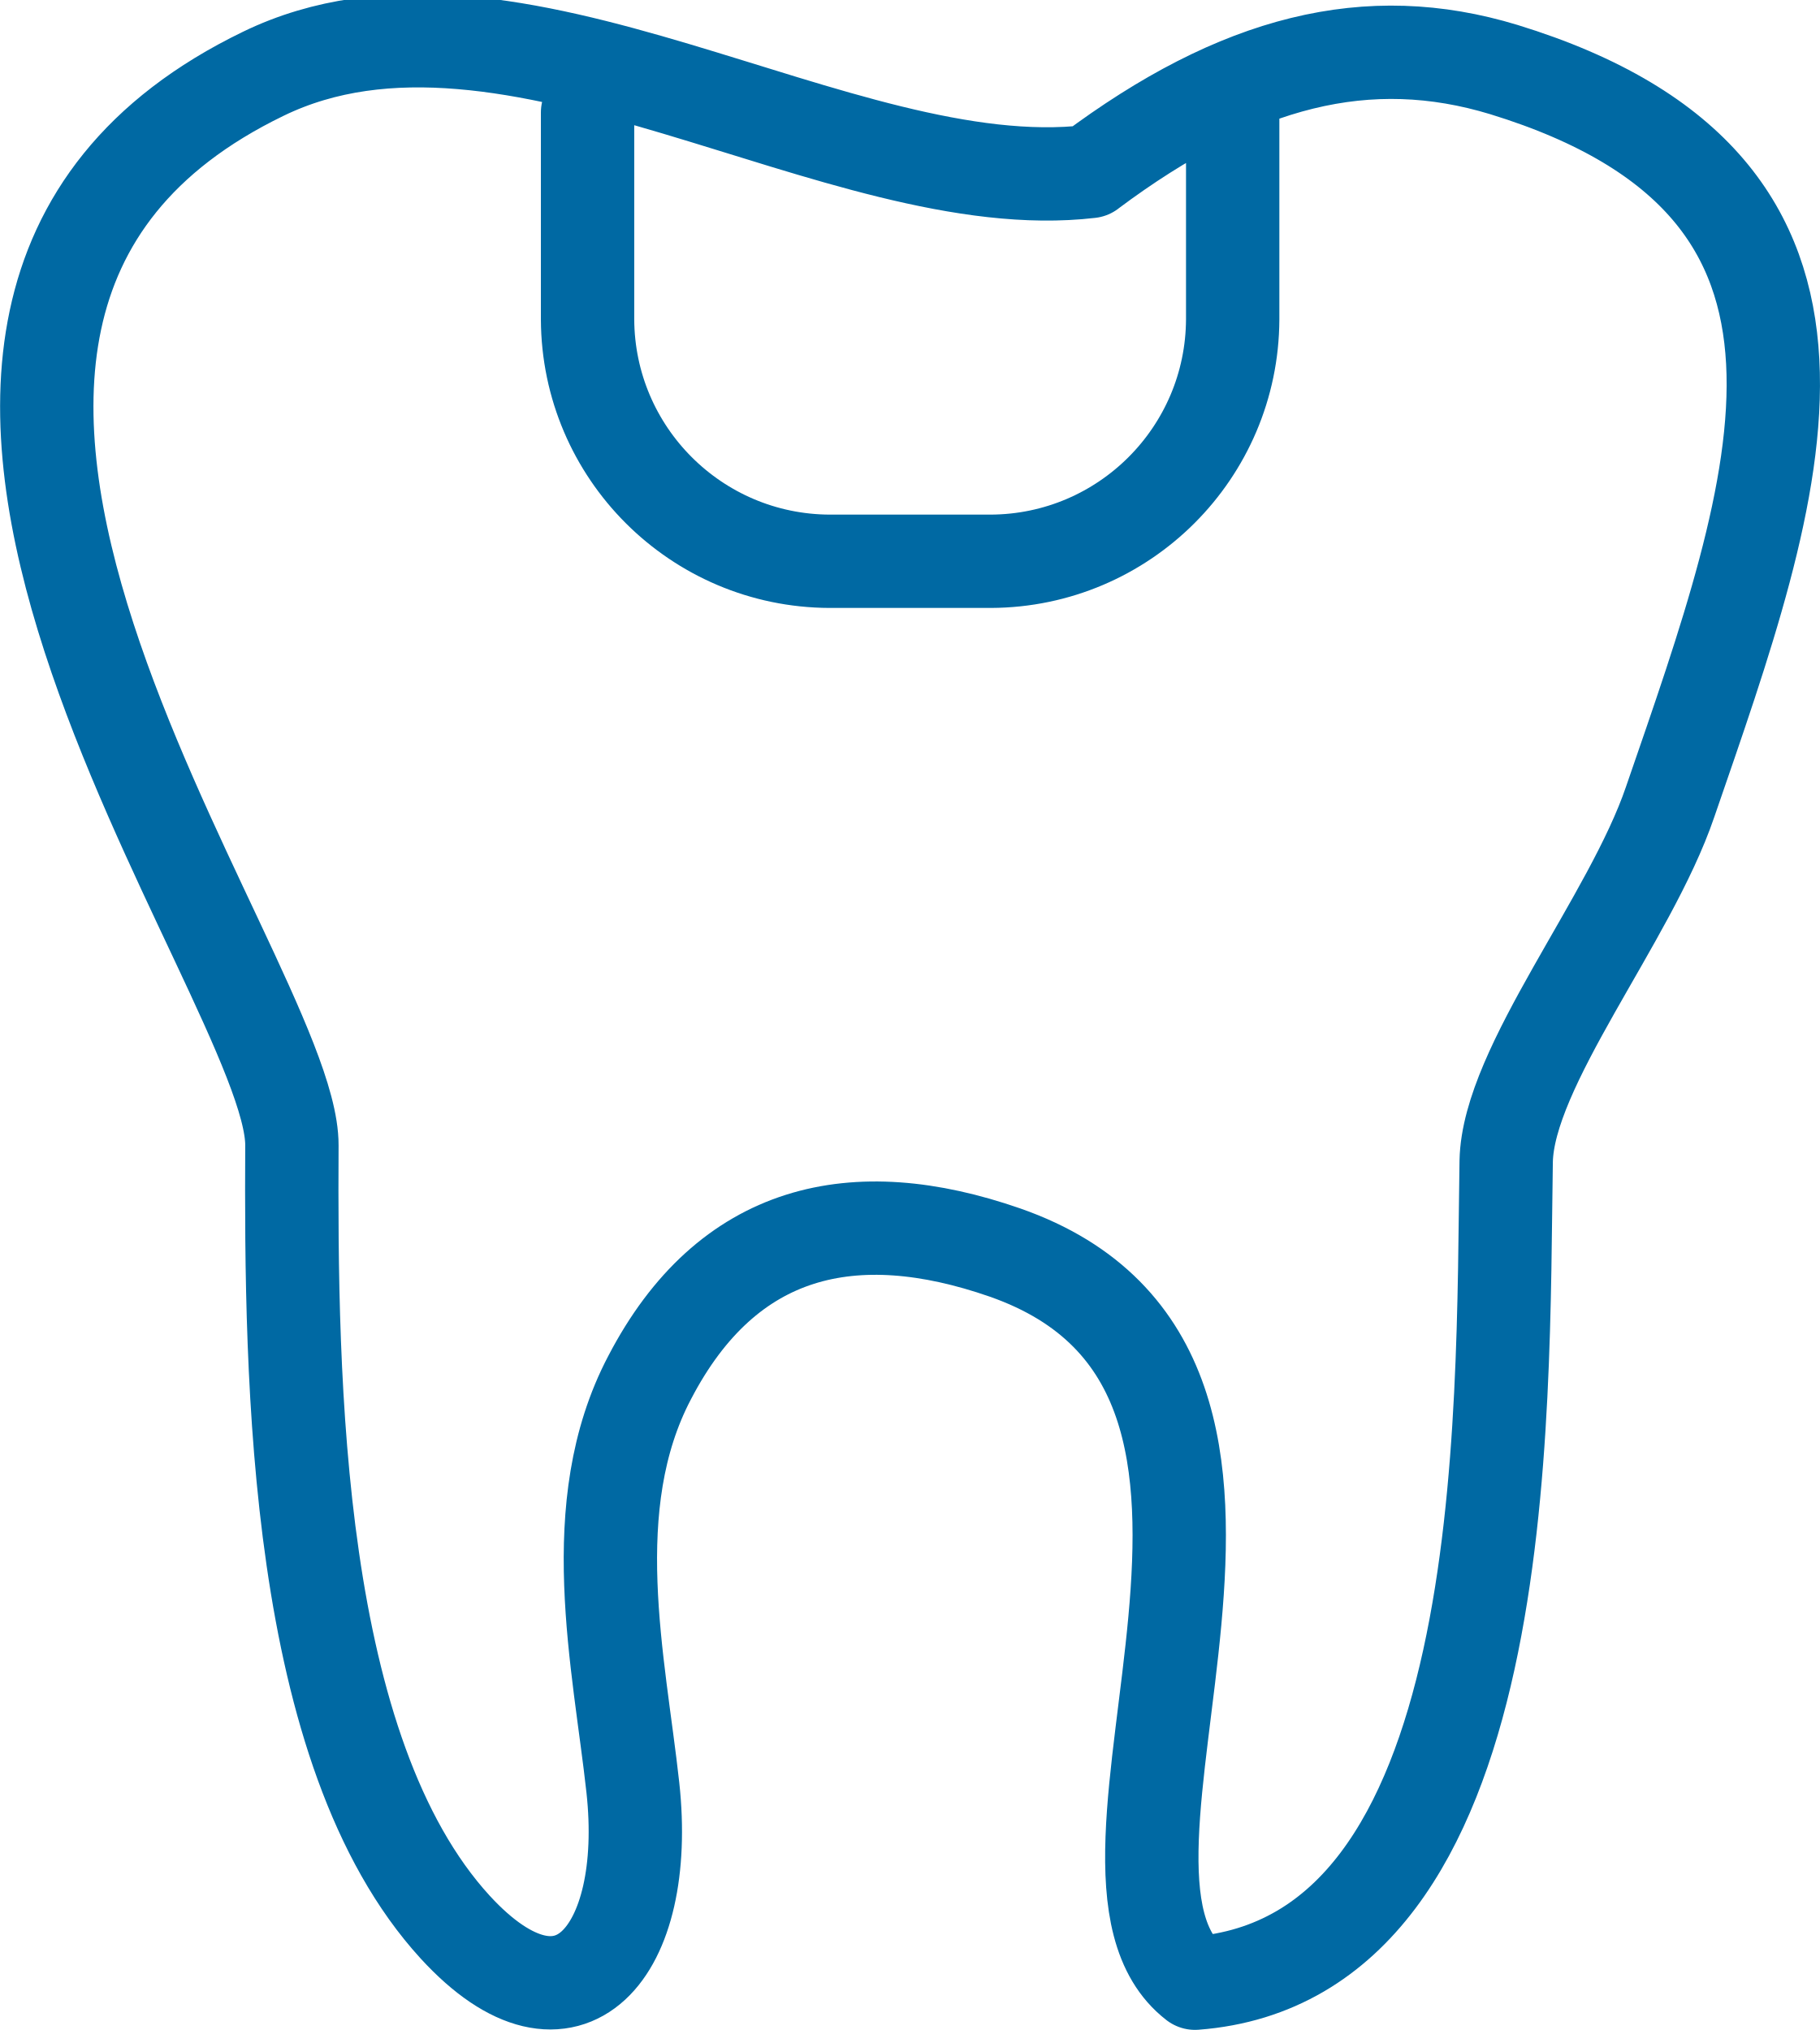
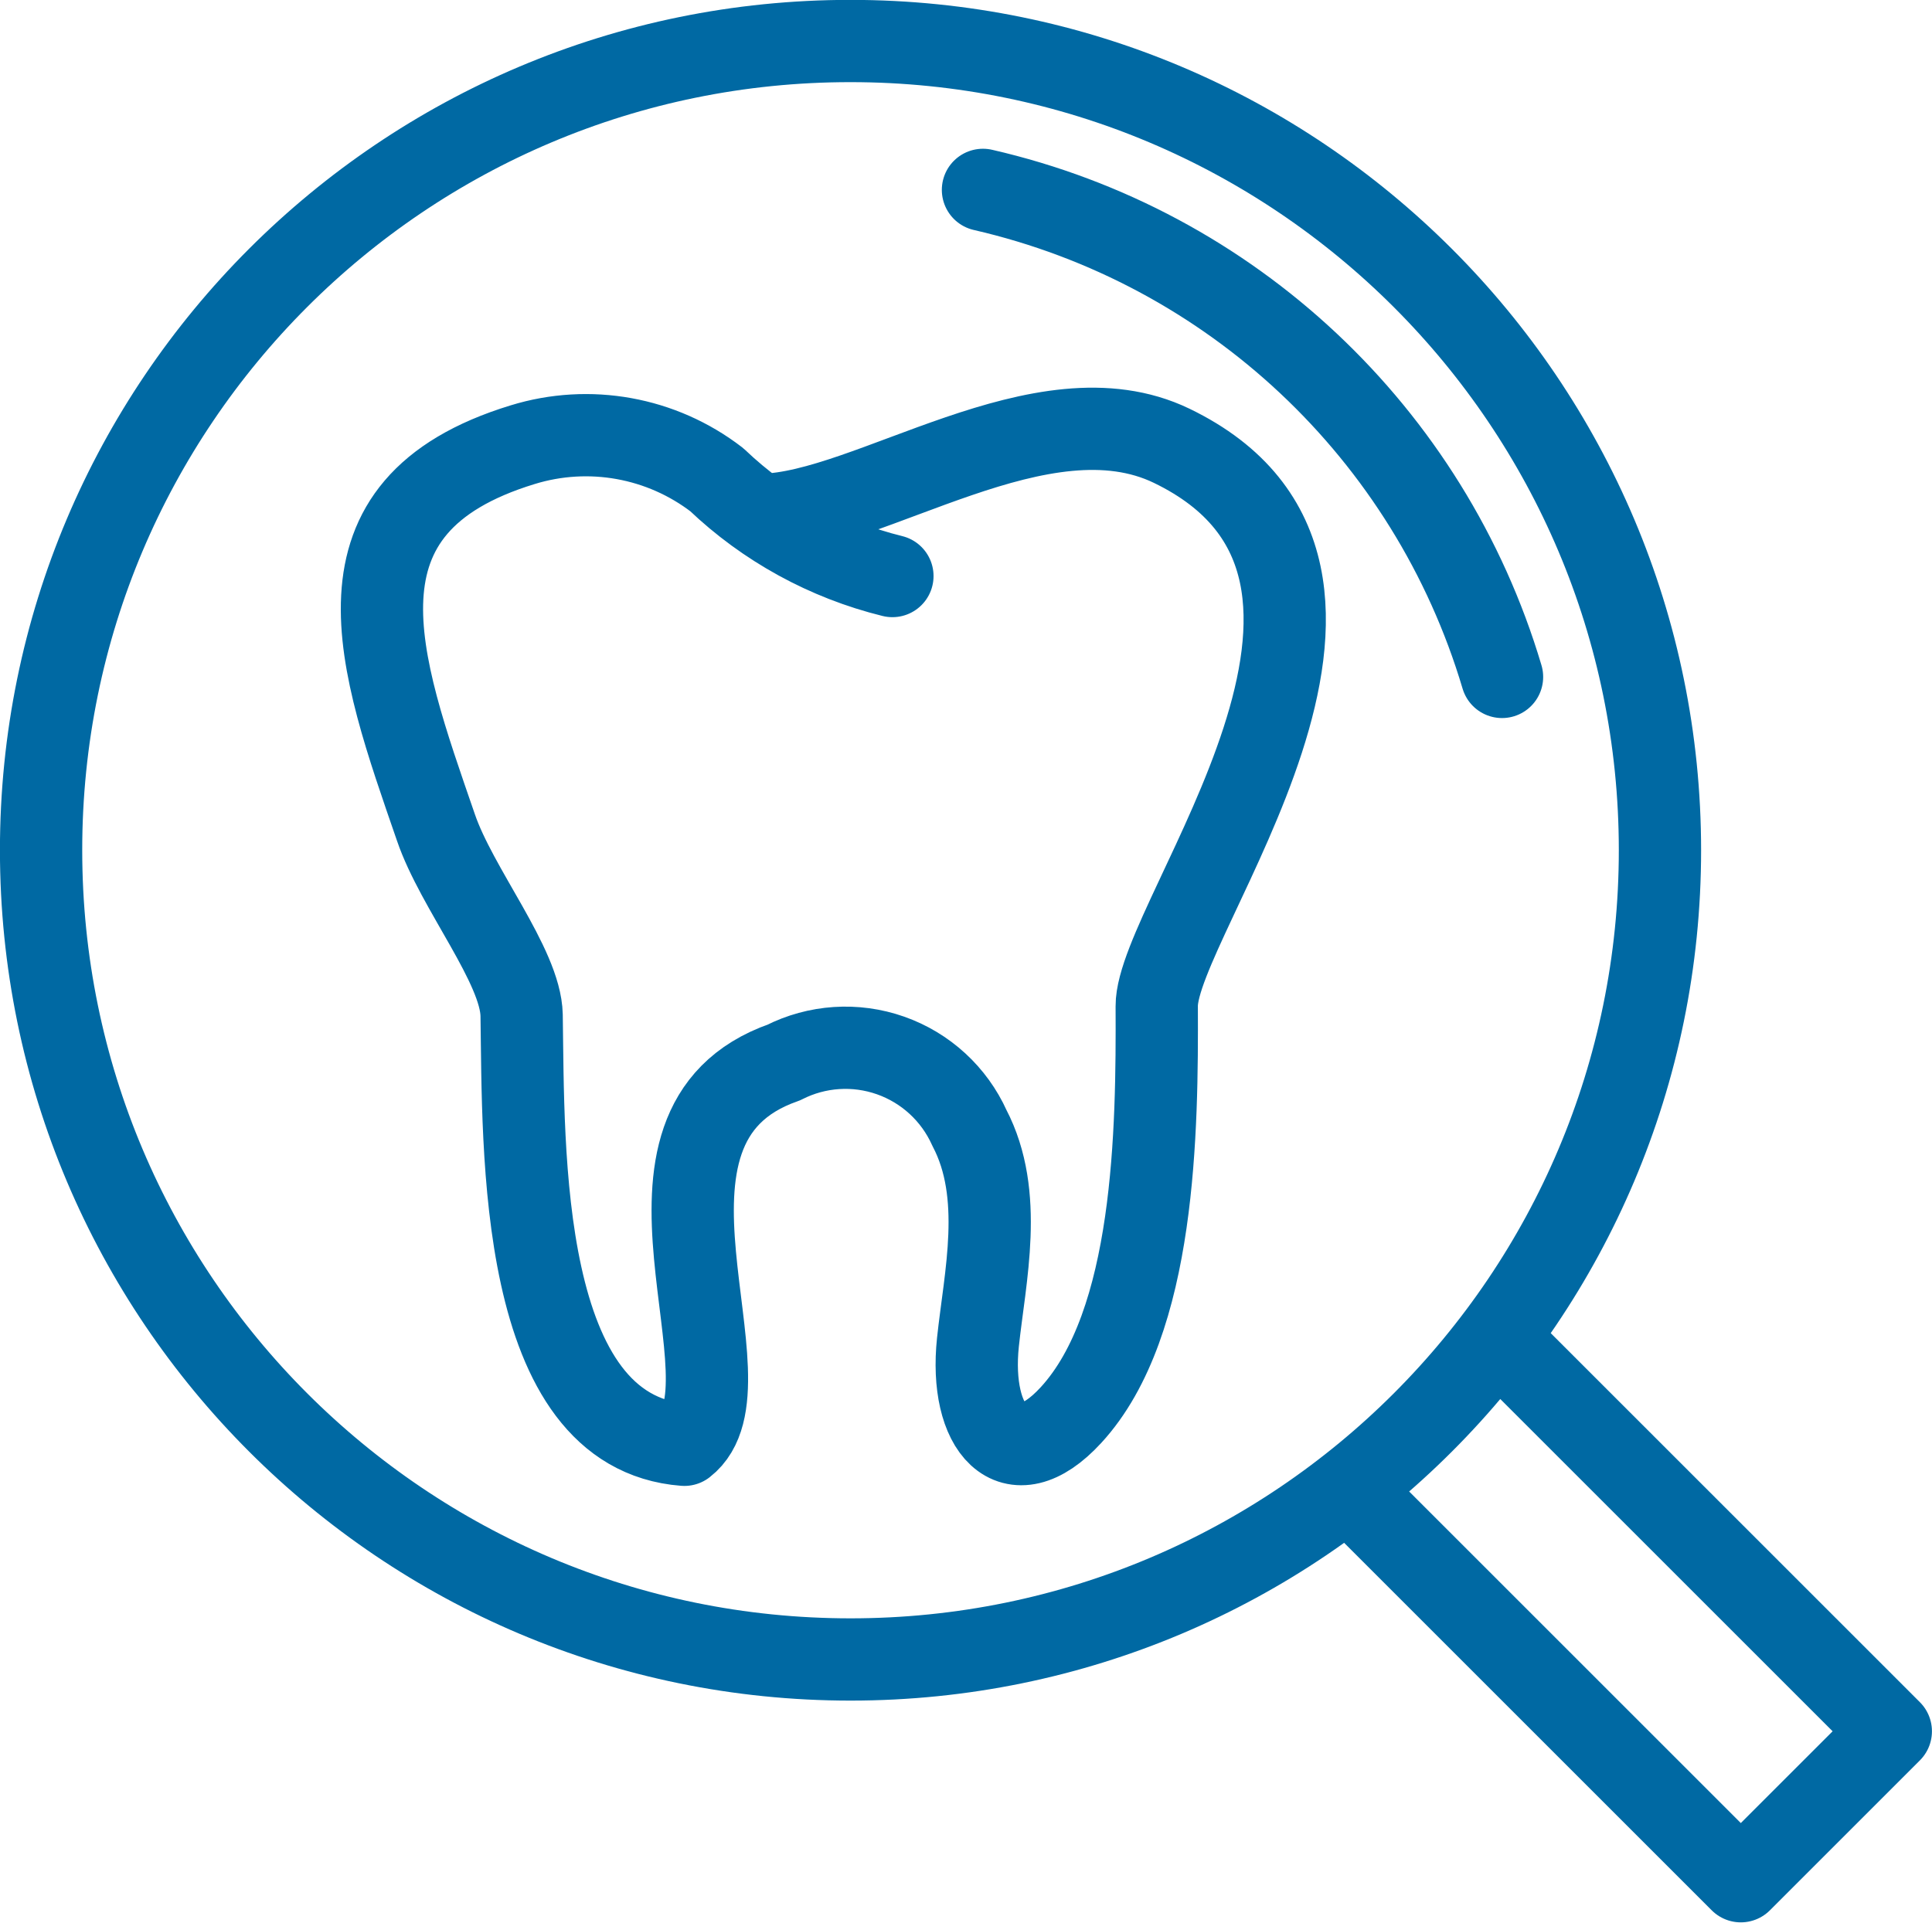
- <svg xmlns="http://www.w3.org/2000/svg" width="28.069" height="31.321" viewBox="0 0 28.069 31.321">
-   <path id="Trazado_398" data-name="Trazado 398" d="M546.752,305.873c-3.853.451-8.947-3.356-12.754-1.508-7.77,3.761.451,13.922.441,16.533-.018,3.641.037,9.352,2.52,12.064,1.756,1.913,3.016.377,2.74-2.152-.211-1.931-.782-4.349.258-6.327,1.2-2.308,3.154-2.74,5.481-1.931,5.343,1.867.671,9.526,2.933,11.274,4.929-.377,4.736-8.708,4.8-12.681.028-1.462,1.913-3.733,2.529-5.545,1.683-4.883,3.393-9.471-2.566-11.3-2.087-.634-4.083-.147-6.382,1.572Zm2.2-.91v3.191a3.748,3.748,0,0,1-3.733,3.733h-2.483A3.748,3.748,0,0,1,539,308.154v-3.191" transform="translate(-529.936 -303.227)" fill="none" stroke="#0069a3" stroke-linecap="round" stroke-linejoin="round" stroke-width="1.44" />
+ <svg xmlns="http://www.w3.org/2000/svg" width="33.812" height="33.654" viewBox="0 0 33.812 33.654">
+   <path id="Trazado_400" data-name="Trazado 400" d="M926.454,195.946l6.7,6.7-2.625,2.625-6.748-6.748m-8.833-25.466a14.166,14.166,0,1,1-14.166,14.166,14.161,14.161,0,0,1,14.166-14.166Zm2.318,2.606a12.365,12.365,0,0,1,9.084,8.526M913.4,181.352c1.89-.037,4.905-2.3,7.167-1.21,4.607,2.225-.27,8.256-.26,9.81.009,2.159-.019,5.547-1.5,7.158-1.042,1.136-1.787.223-1.629-1.275.121-1.145.465-2.578-.149-3.751a2.38,2.38,0,0,0-3.249-1.145c-3.165,1.108-.4,5.65-1.74,6.692-2.923-.223-2.811-5.166-2.848-7.521-.019-.866-1.135-2.215-1.5-3.286-1-2.895-2.01-5.622,1.517-6.7a3.758,3.758,0,0,1,3.4.614,6.811,6.811,0,0,0,3.072,1.685" transform="translate(-900.063 -172.339)" fill="none" stroke="#0069a3" stroke-linecap="round" stroke-linejoin="round" stroke-width="1.44" />
</svg>
